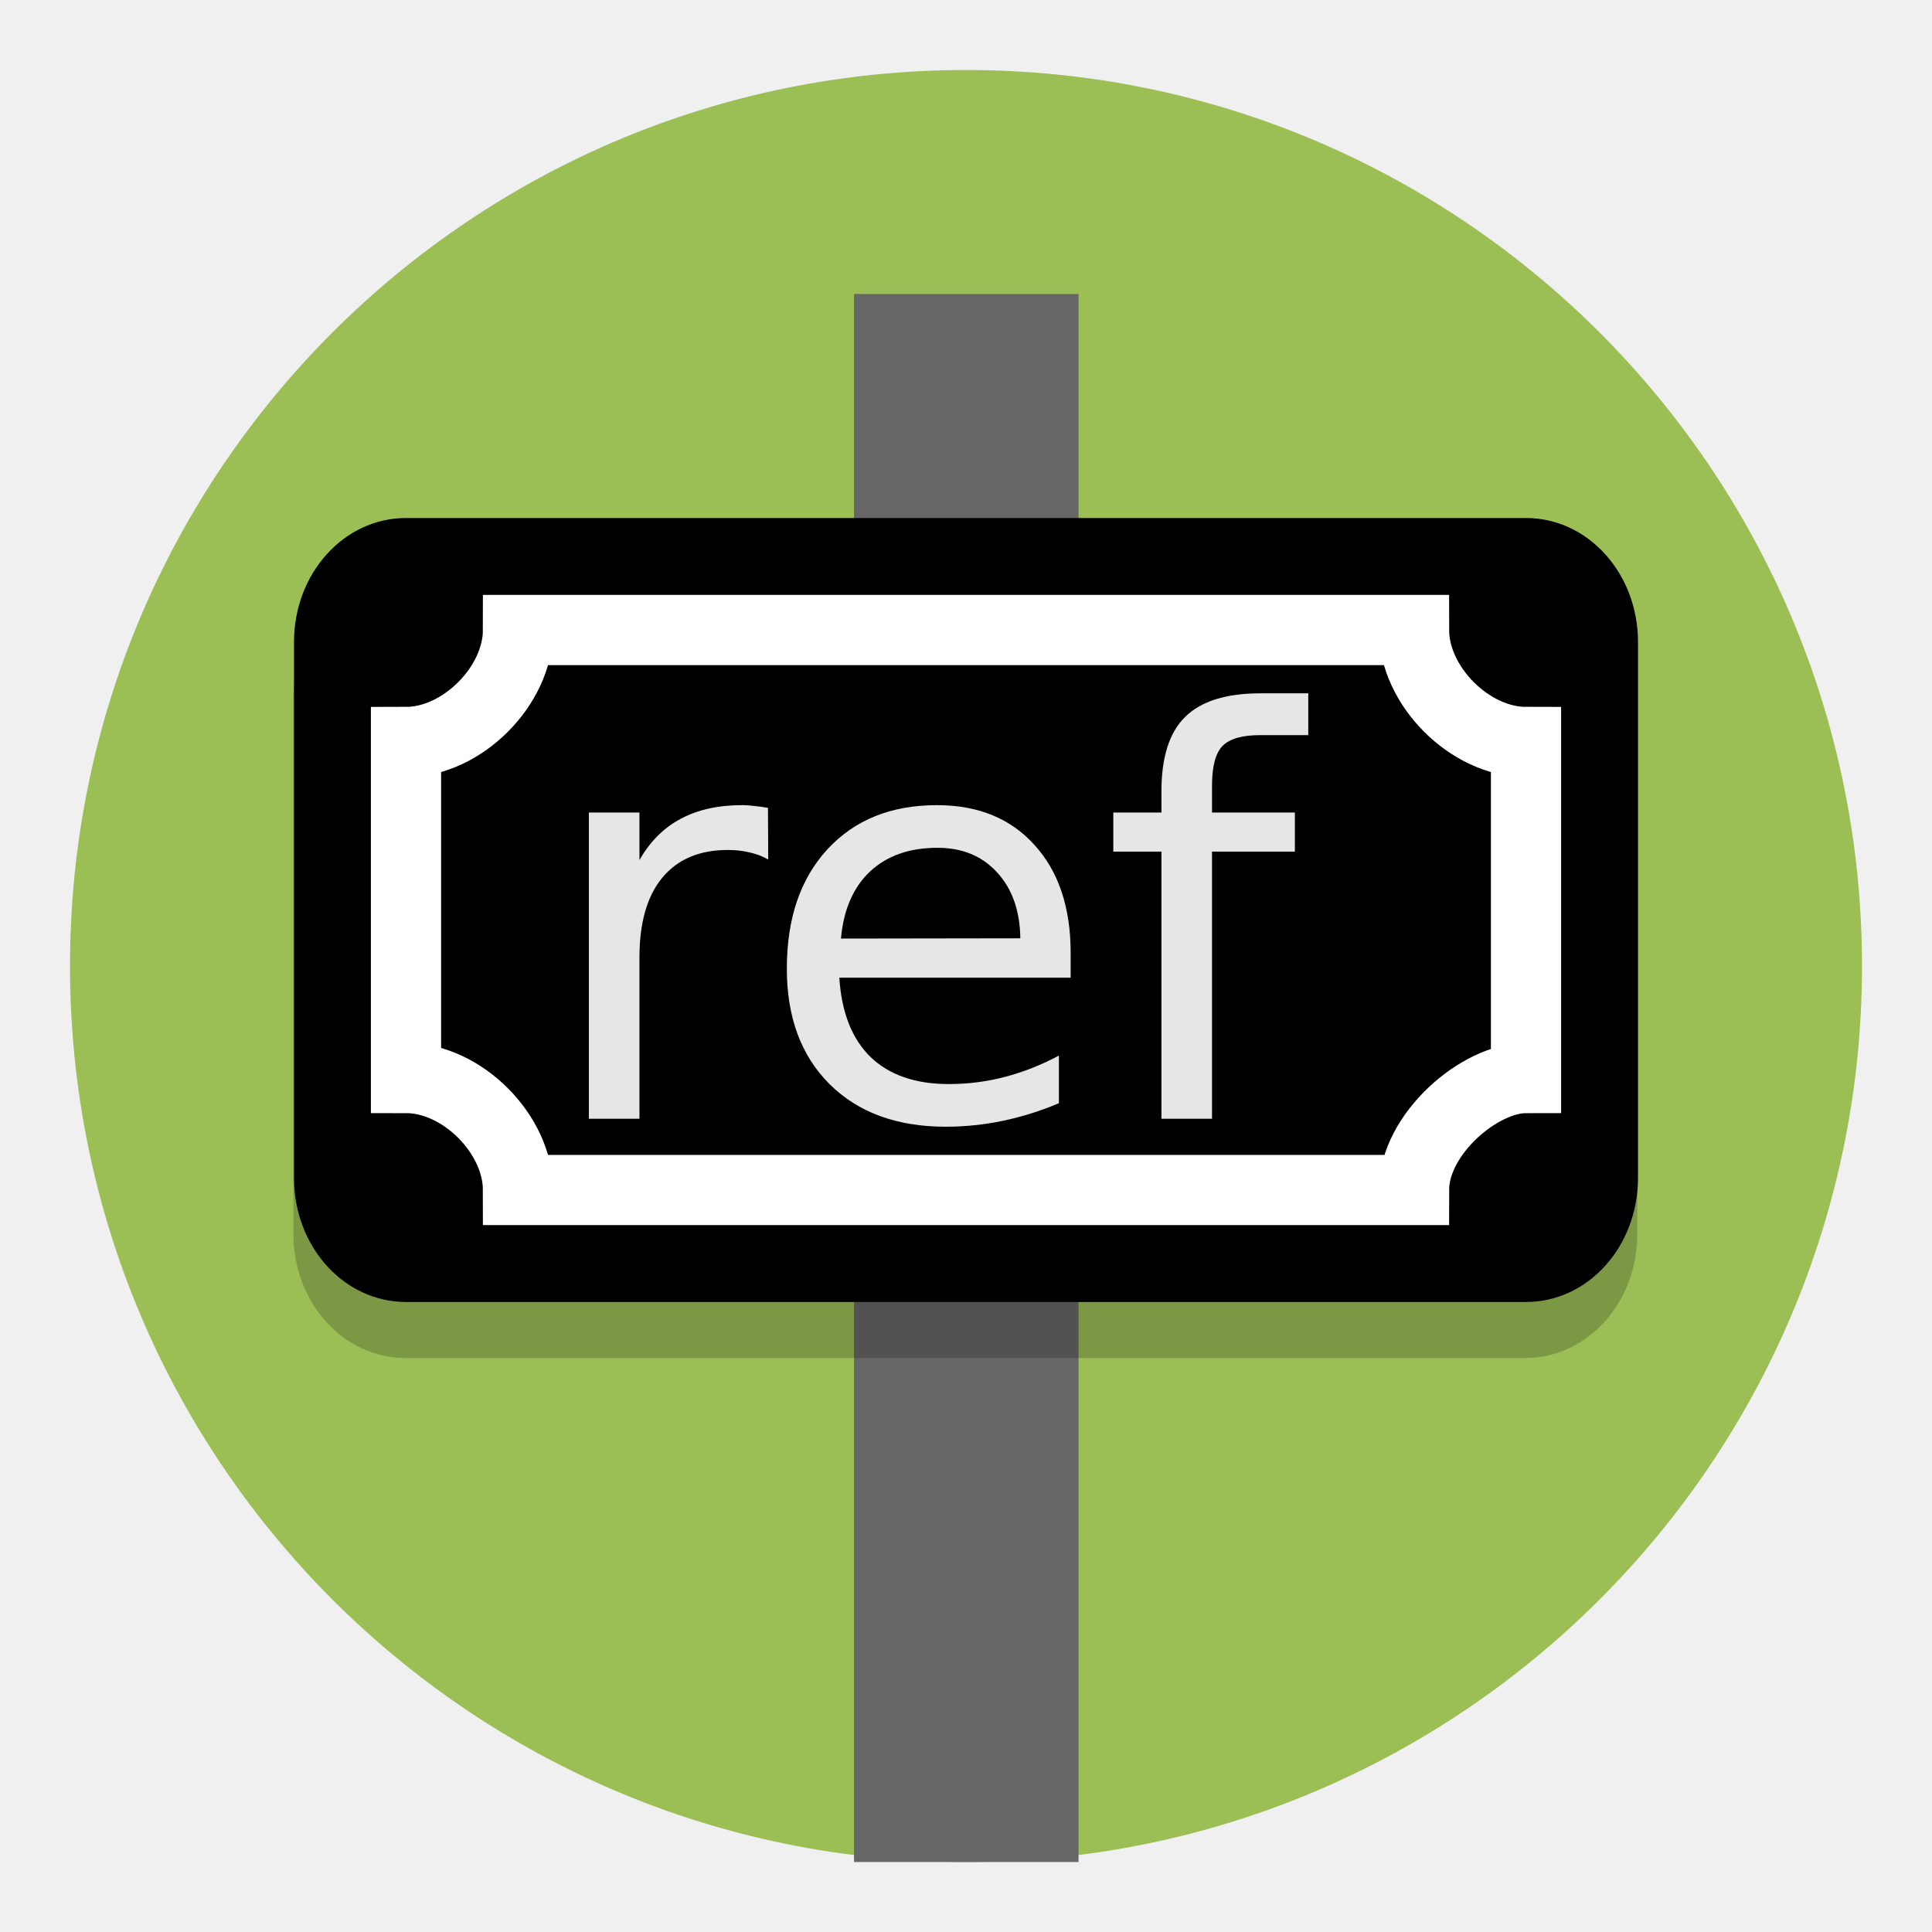
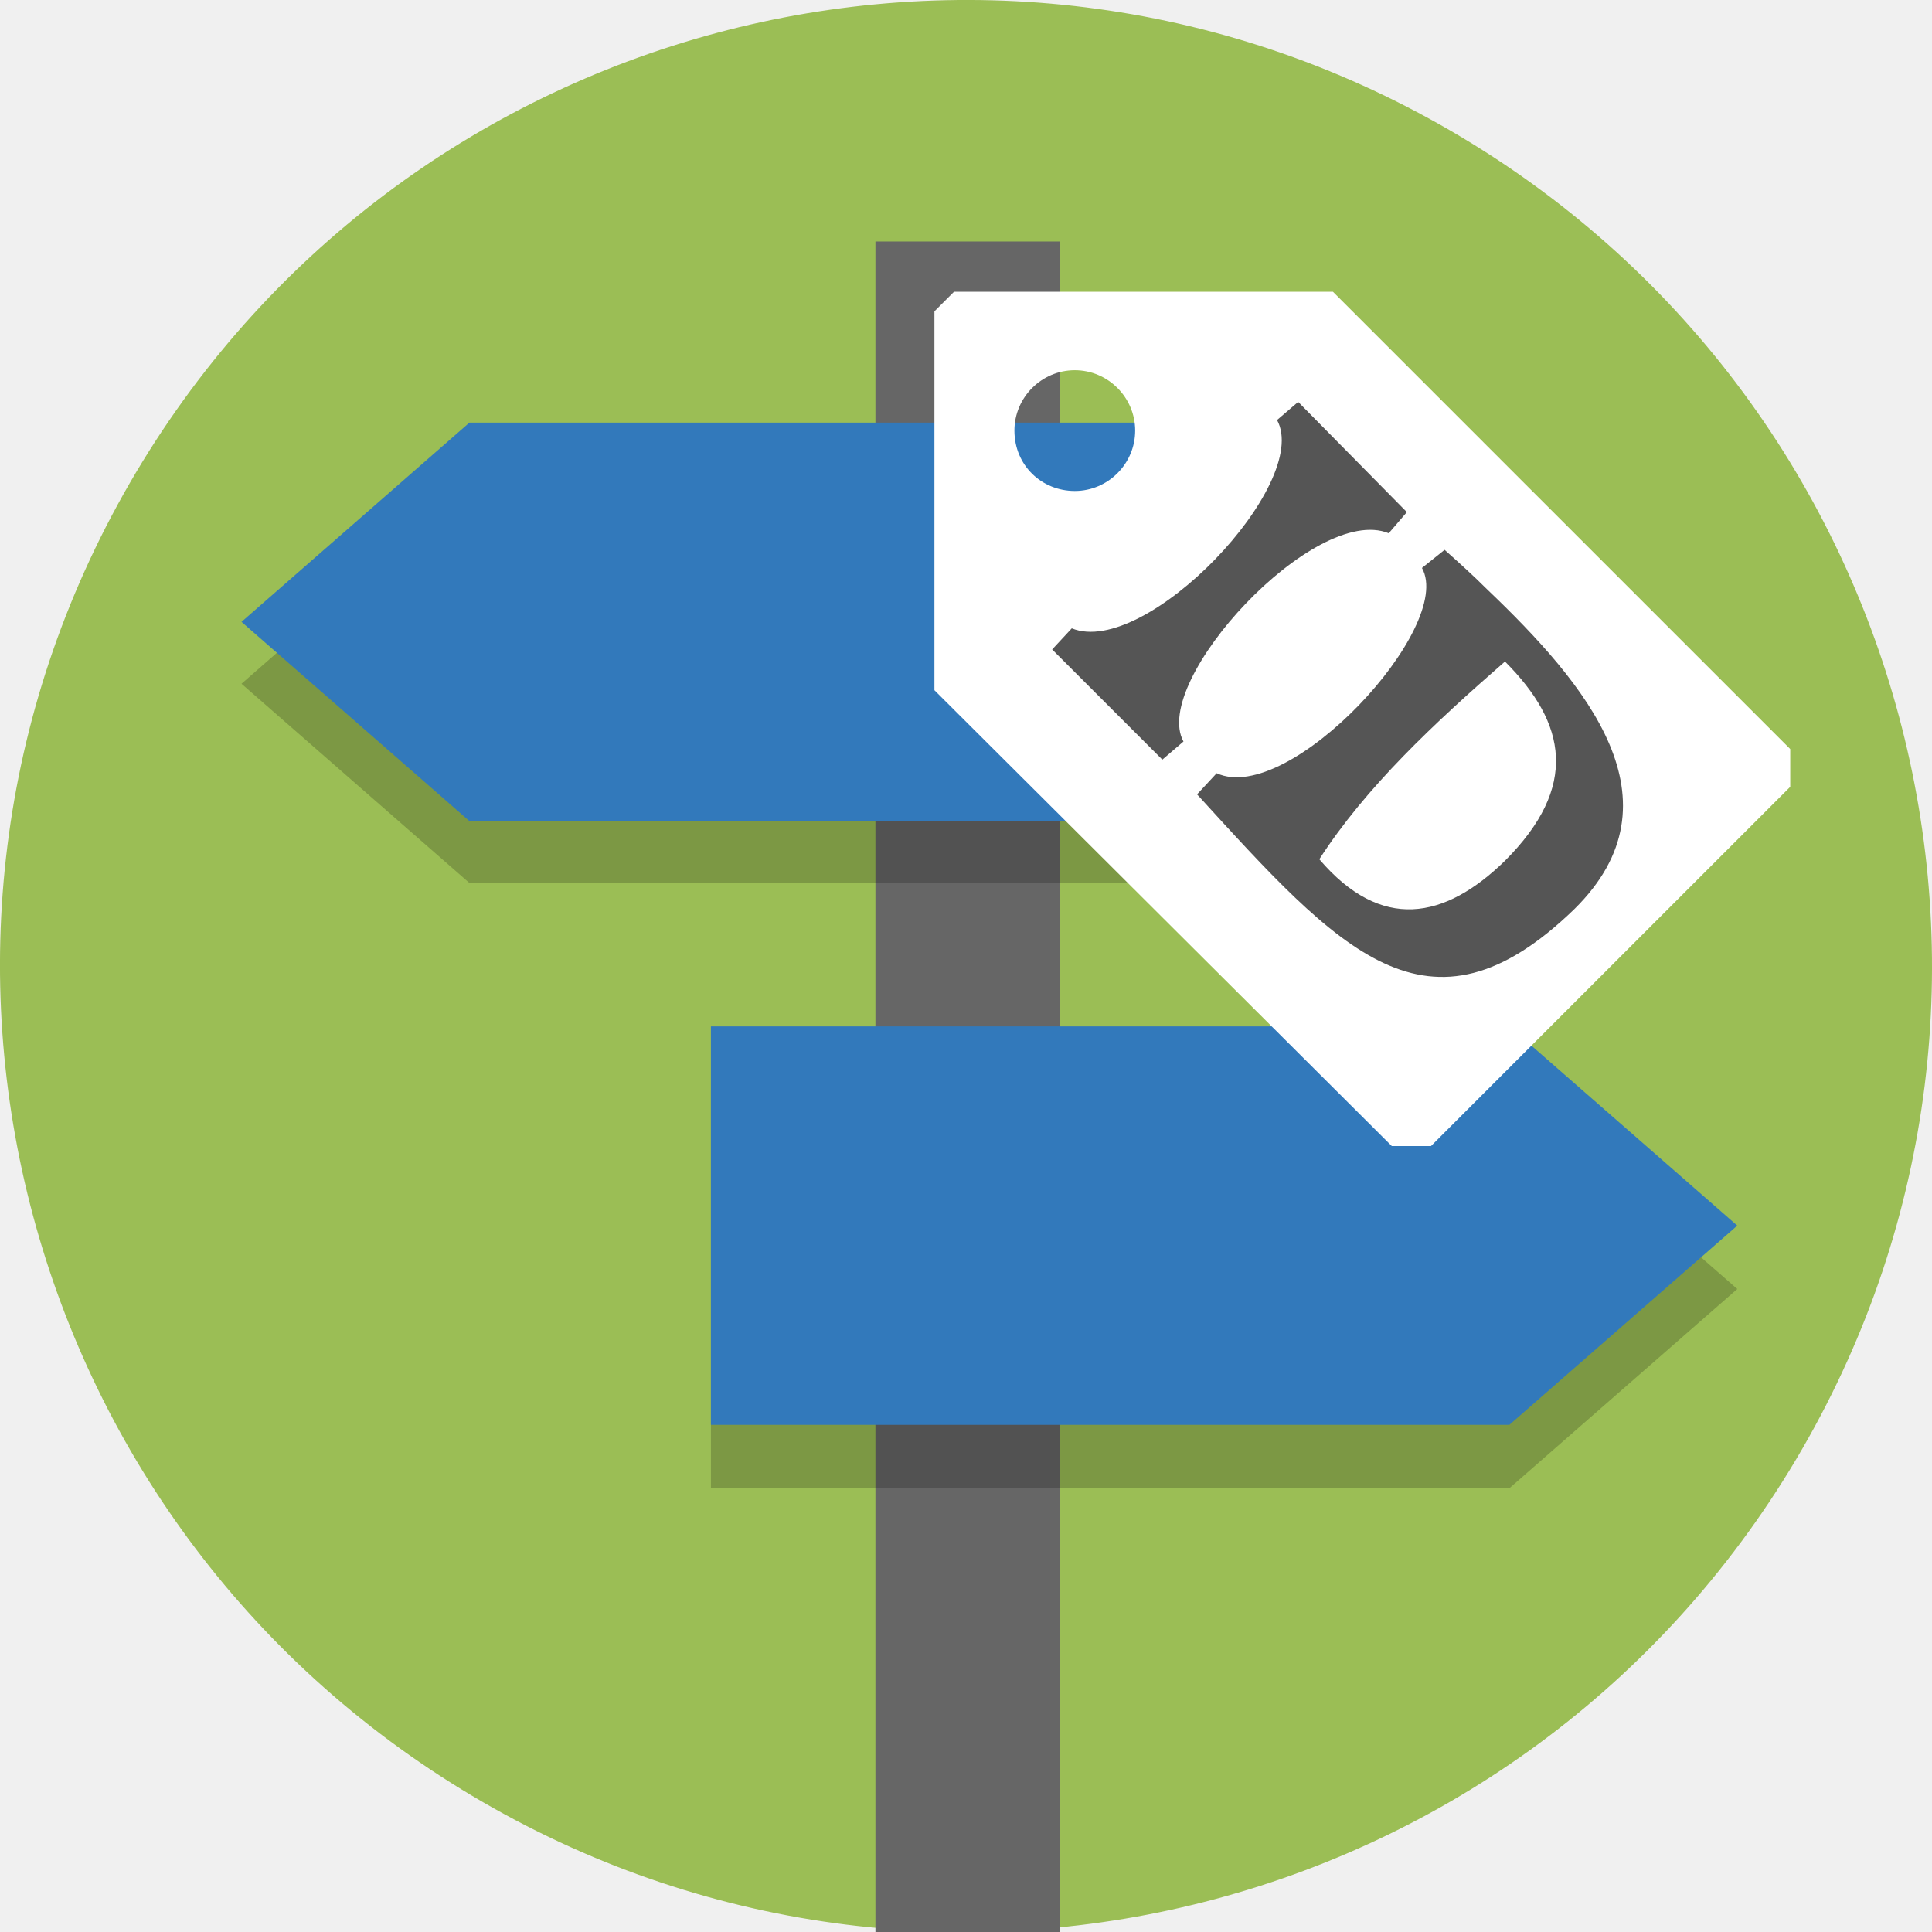
- <svg xmlns="http://www.w3.org/2000/svg" width="138" height="138" viewBox="0 0 138 138" version="1.1" id="svg7748">
-   <defs id="defs7742" />
-   <g id="layer1" transform="translate(0,-260.4875)">
-     <path style="fill:#9bbe55;stroke-width:0.2;fill-opacity:1" d="m 133,329.488 c 0,35.346 -28.654,64 -64,64 -35.346,0 -64,-28.654 -64,-64 0,-35.346 28.654,-64 64,-64 35.346,0 64,28.654 64,64" id="path2-7-0" />
-     <path id="rect7926-4-7" style="vector-effect:none;fill:#666666;stroke-width:25.966;paint-order:stroke fill markers" d="m 61,281.488 h 16.038 v 112 H 61 Z" />
-     <path style="vector-effect:none;fill:#000000;fill-opacity:0.2;stroke:none;stroke-width:6.518;stroke-linecap:round;stroke-linejoin:round;stroke-miterlimit:4;stroke-dasharray:none;stroke-dashoffset:0;stroke-opacity:0.4;paint-order:normal" d="m 28.955,301.488 c -4.432,0 -8,3.955 -8,8.867 v 38.268 c 0,4.912 3.568,8.865 8,8.865 h 79.995 c 4.432,0 8,-3.953 8,-8.865 V 310.355 c 0,-4.912 -3.568,-8.867 -8,-8.867 z" id="rect9437-6-8" />
-     <path id="rect9437-6" style="vector-effect:none;stroke-width:6.518;stroke-linecap:round;stroke-linejoin:round;stroke-opacity:0.4" d="m 29,297.488 h 80 c 4.432,0 8,3.954 8,8.866 v 38.267 c 0,4.912 -3.568,8.866 -8,8.866 h -80 c -4.432,0 -8,-3.954 -8,-8.866 v -38.267 c 0,-4.912 3.568,-8.866 8,-8.866 z" />
-     <path id="path9416-4" d="m 29,313.488 v 24 c 4,0 8,4 8,8 h 64 c 0,-4 4.689,-8 8,-8 v -24 c -4,0 -8,-4 -8,-8 h -64 c 0,4 -4,8 -8,8 z" style="fill:none;fill-opacity:1;fill-rule:evenodd;stroke:#ffffff;stroke-width:5.015;stroke-linecap:butt;stroke-linejoin:miter;stroke-miterlimit:4;stroke-dasharray:none;stroke-opacity:1" />
-     <g aria-label="ref" id="text4509" style="font-size:40px;line-height:1.25;fill:#e6e6e6">
-       <path d="m 54.874,321.884 q -0.605,-0.352 -1.328,-0.508 -0.703,-0.176 -1.562,-0.176 -3.047,0 -4.688,1.992 -1.621,1.973 -1.621,5.684 v 11.523 h -3.613 v -21.875 h 3.613 v 3.398 q 1.133,-1.992 2.949,-2.949 1.816,-0.977 4.414,-0.977 0.371,0 0.82,0.059 0.449,0.039 0.996,0.137 z" id="path7597" />
-       <path d="m 76.475,328.564 v 1.758 H 59.952 q 0.234,3.711 2.227,5.664 2.012,1.934 5.586,1.934 2.07,0 4.004,-0.508 1.953,-0.508 3.867,-1.523 v 3.398 q -1.934,0.82 -3.965,1.25 -2.031,0.43 -4.121,0.43 -5.234,0 -8.301,-3.047 -3.047,-3.047 -3.047,-8.242 0,-5.371 2.891,-8.516 2.91,-3.164 7.832,-3.164 4.414,0 6.973,2.852 2.578,2.832 2.578,7.715 z m -3.594,-1.055 q -0.039,-2.949 -1.66,-4.707 -1.602,-1.758 -4.258,-1.758 -3.008,0 -4.824,1.699 -1.797,1.699 -2.07,4.785 z" id="path7599" />
-       <path d="m 93.448,310.009 v 2.988 h -3.438 q -1.934,0 -2.695,0.781 -0.742,0.781 -0.742,2.812 v 1.934 h 5.918 v 2.793 h -5.918 v 19.082 H 82.96 V 321.318 h -3.438 v -2.793 h 3.438 v -1.523 q 0,-3.652 1.699,-5.312 1.699,-1.68 5.391,-1.68 z" id="path7601" />
-     </g>
-   </g>
+ <svg xmlns="http://www.w3.org/2000/svg" version="1.1" id="Layer_1" x="0px" y="0px" viewBox="0 0 128 128" style="enable-background:new 0 0 128 128;" xml:space="preserve">
+   <defs id="defs6" />
+   <style type="text/css" id="style1">
+ 	.st0{fill:#9BBE55;}
+ 	.st1{fill:#666666;}
+ 	.st2{fill-opacity:0.2;}
+ 	.st3{fill:#3279BB;}
+ </style>
+   <path class="st0" d="M119.4,96c-17.7,30.6-56.8,41.1-87.4,23.4S-9.1,62.6,8.6,32S65.4-9.1,96,8.6S137.1,65.4,119.4,96" id="path1" />
+   <path class="st1" d="M58,16h12.2v112H58L58,16z" id="path2" />
+   <path class="st2" d="M84,32.1l-52.9,0L16,45.3l15.1,13.2l52.9,0V32.1z" id="path3" />
+   <path class="st3" d="M84,28l-52.9,0L16,41.2l15.1,13.2H84V28z" id="path4" />
+   <path class="st2" d="M47.2,72.2H100l15.1,13.2L100,98.6l-52.9,0V72.2z" id="path5" />
+   <path class="st3" d="M47.1,68H100l15.1,13.2L100,94.4H47.1L47.1,68z" id="path6" />
+   <path class="st5" d="m 61.908,45.728 30.3,30.2 h 2.6 l 23.8,-23.8 v -2.5 l -30.3,-30.3 h -25.1 l -1.3,1.3 z m 5.3,-17.2 c 0,-2.2 1.8,-4 4,-4 2.2,0 4,1.8 4,4 0,2.2 -1.8,4 -4,4 -2.2,0 -4,-1.7 -4,-4 z" id="path15" style="fill:#ffffff" />
+   <path class="st6" d="m 98.508,39.028 c -0.9,-0.9 -1.9,-1.8 -2.8,-2.6 l -1.5,1.2 c 2.2,3.9 -8.8,15.8 -13.6,13.6 l -1.3,1.4 c 9.4,10.3 15.3,17 25,7.6 7.3,-7.2 0.8,-14.9 -5.8,-21.2 z m -12.5,-12.4 -1.4,1.2 c 2.3,4.2 -8.7,15.8 -13.6,13.8 l -1.3,1.4 7.3,7.3 1.4,-1.2 c -2.2,-4 8.7,-15.8 13.6,-13.8 l 1.2,-1.4 z m 13.7,17.2 c 4.1,4.1 4.9,8.3 0,13.2 -4,3.9 -8.2,4.7 -12.3,-0.1 3.1,-4.8 7.6,-9 12.3,-13.1 z" id="path16" style="fill:#555555" />
</svg>
